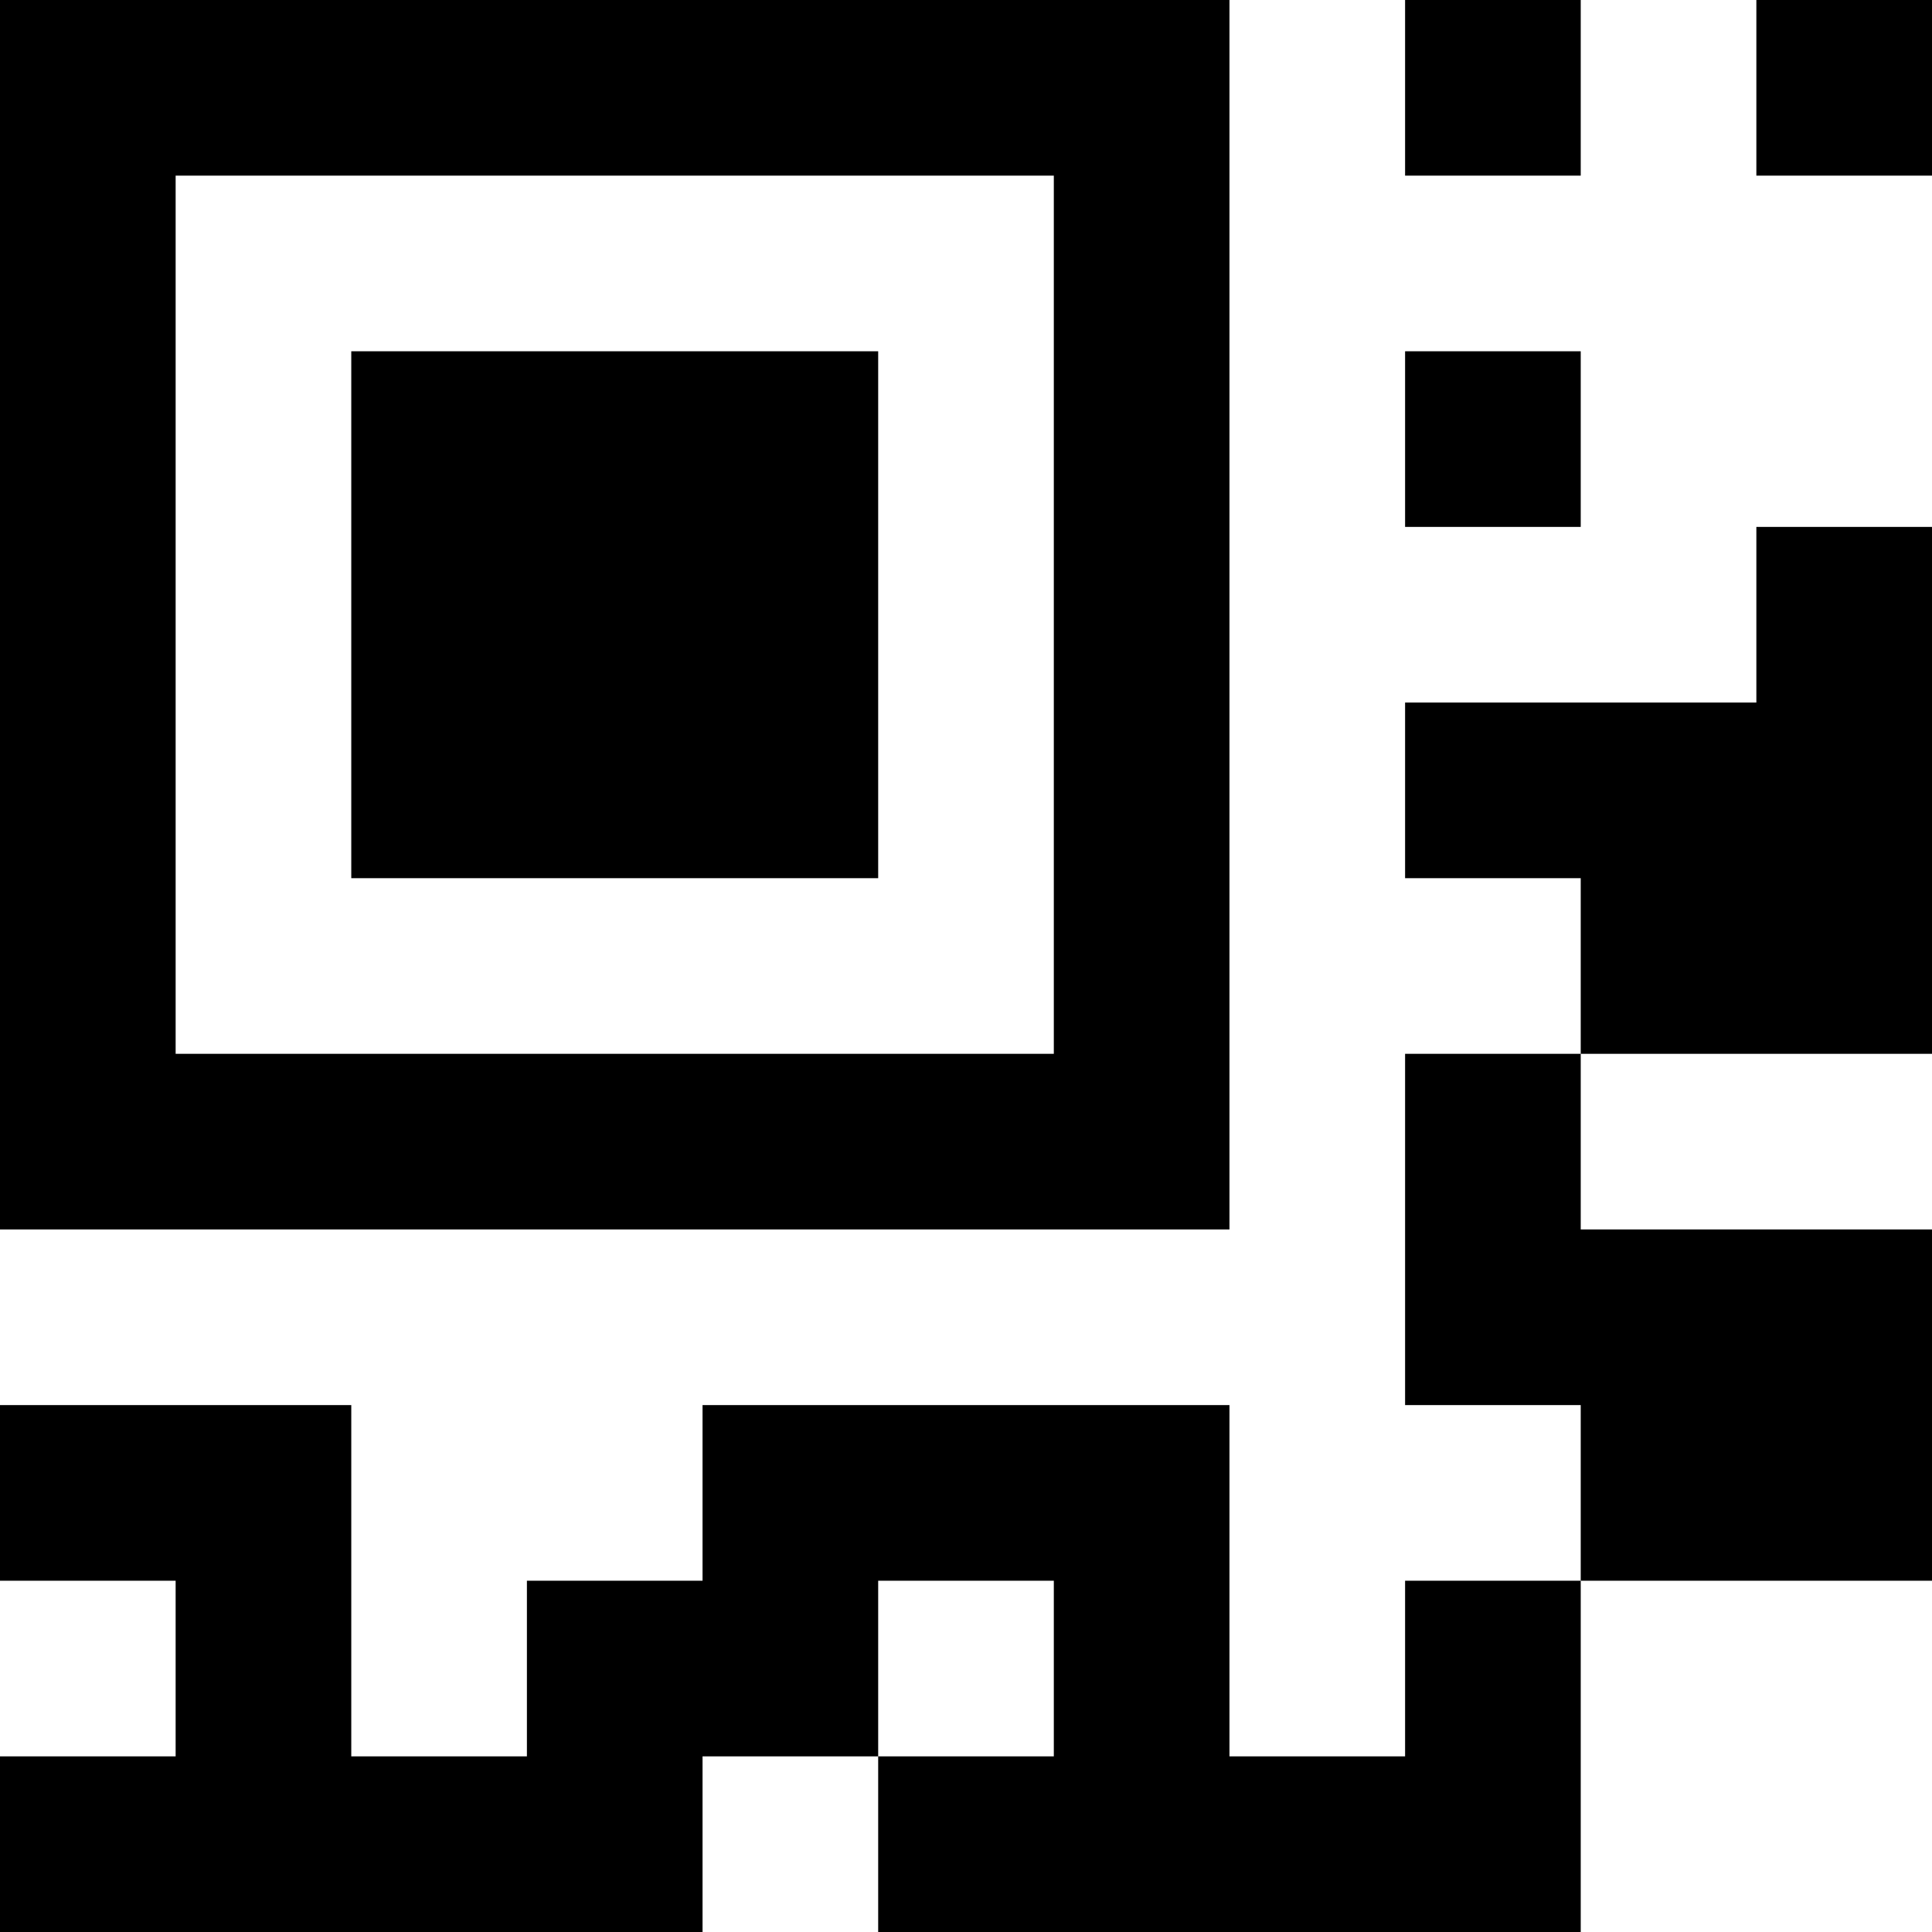
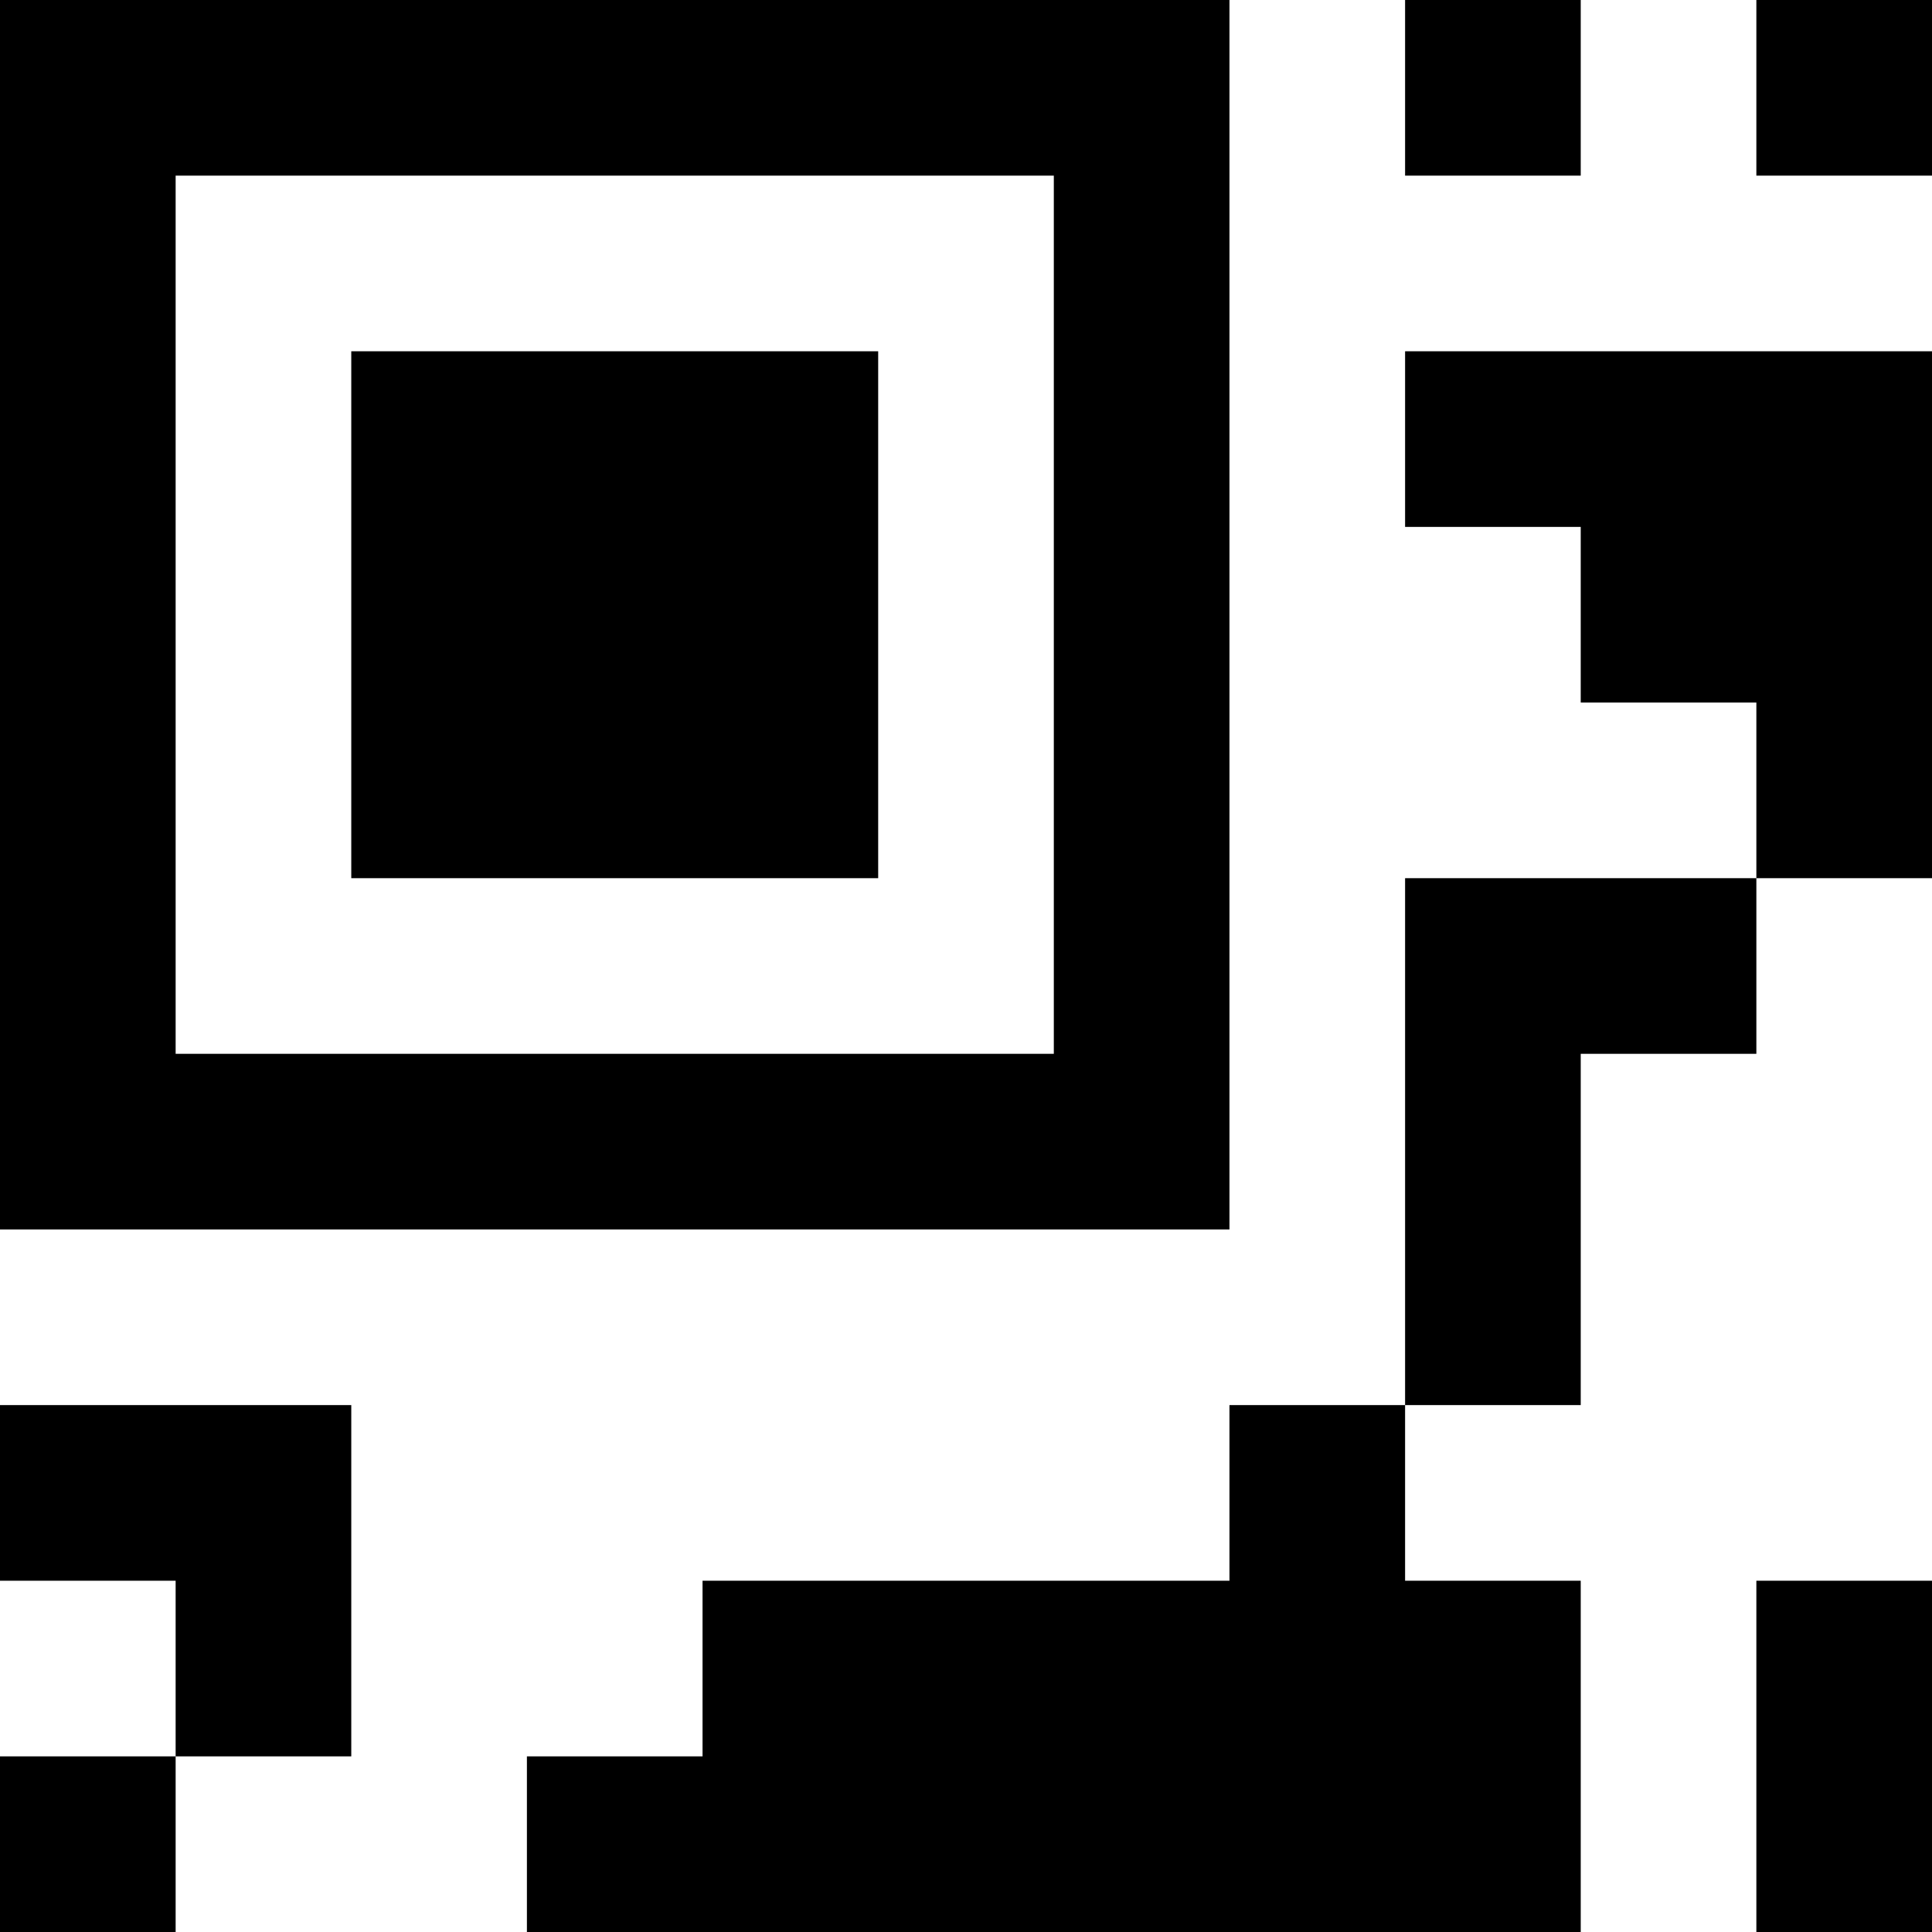
<svg xmlns="http://www.w3.org/2000/svg" viewBox="0 0 11 11">
  <rect width="11" height="11" fill="#ffffff" />
-   <path fill="#000000" d="M0 0h7v1h-7zM8 0h1v1h-1zM10 0h1v1h-1zM0 1h1v1h-1zM6 1h1v1h-1zM0 2h1v1h-1zM2 2h3v1h-3zM6 2h1v1h-1zM8 2h1v1h-1zM0 3h1v1h-1zM2 3h3v1h-3zM6 3h1v1h-1zM10 3h1v1h-1zM0 4h1v1h-1zM2 4h3v1h-3zM6 4h1v1h-1zM8 4h3v1h-3zM0 5h1v1h-1zM6 5h1v1h-1zM9 5h2v1h-2zM0 6h7v1h-7zM8 6h1v1h-1zM8 7h3v1h-3zM0 8h2v1h-2zM4 8h3v1h-3zM9 8h2v1h-2zM1 9h1v1h-1zM3 9h2v1h-2zM6 9h1v1h-1zM8 9h1v1h-1zM0 10h4v1h-4zM5 10h4v1h-4z" />
+   <path fill="#000000" d="M0 0h7v1h-7zM8 0h1v1h-1zM10 0h1v1h-1zM0 1h1v1h-1zM6 1h1v1h-1zM0 2h1v1h-1zM2 2h3v1h-3zM6 2h1v1h-1zM8 2h3v1h-3zM0 3h1v1h-1zM2 3h3v1h-3zM6 3h1v1h-1zM9 3h2v1h-2zM0 4h1v1h-1zM2 4h3v1h-3zM6 4h1v1h-1zM10 4h1v1h-1zM0 5h1v1h-1zM6 5h1v1h-1zM8 5h2v1h-2zM0 6h7v1h-7zM8 6h1v1h-1zM8 7h1v1h-1zM0 8h2v1h-2zM7 8h1v1h-1zM1 9h1v1h-1zM4 9h5v1h-5zM10 9h1v1h-1zM0 10h1v1h-1zM3 10h6v1h-6zM10 10h1v1h-1z" />
</svg>
